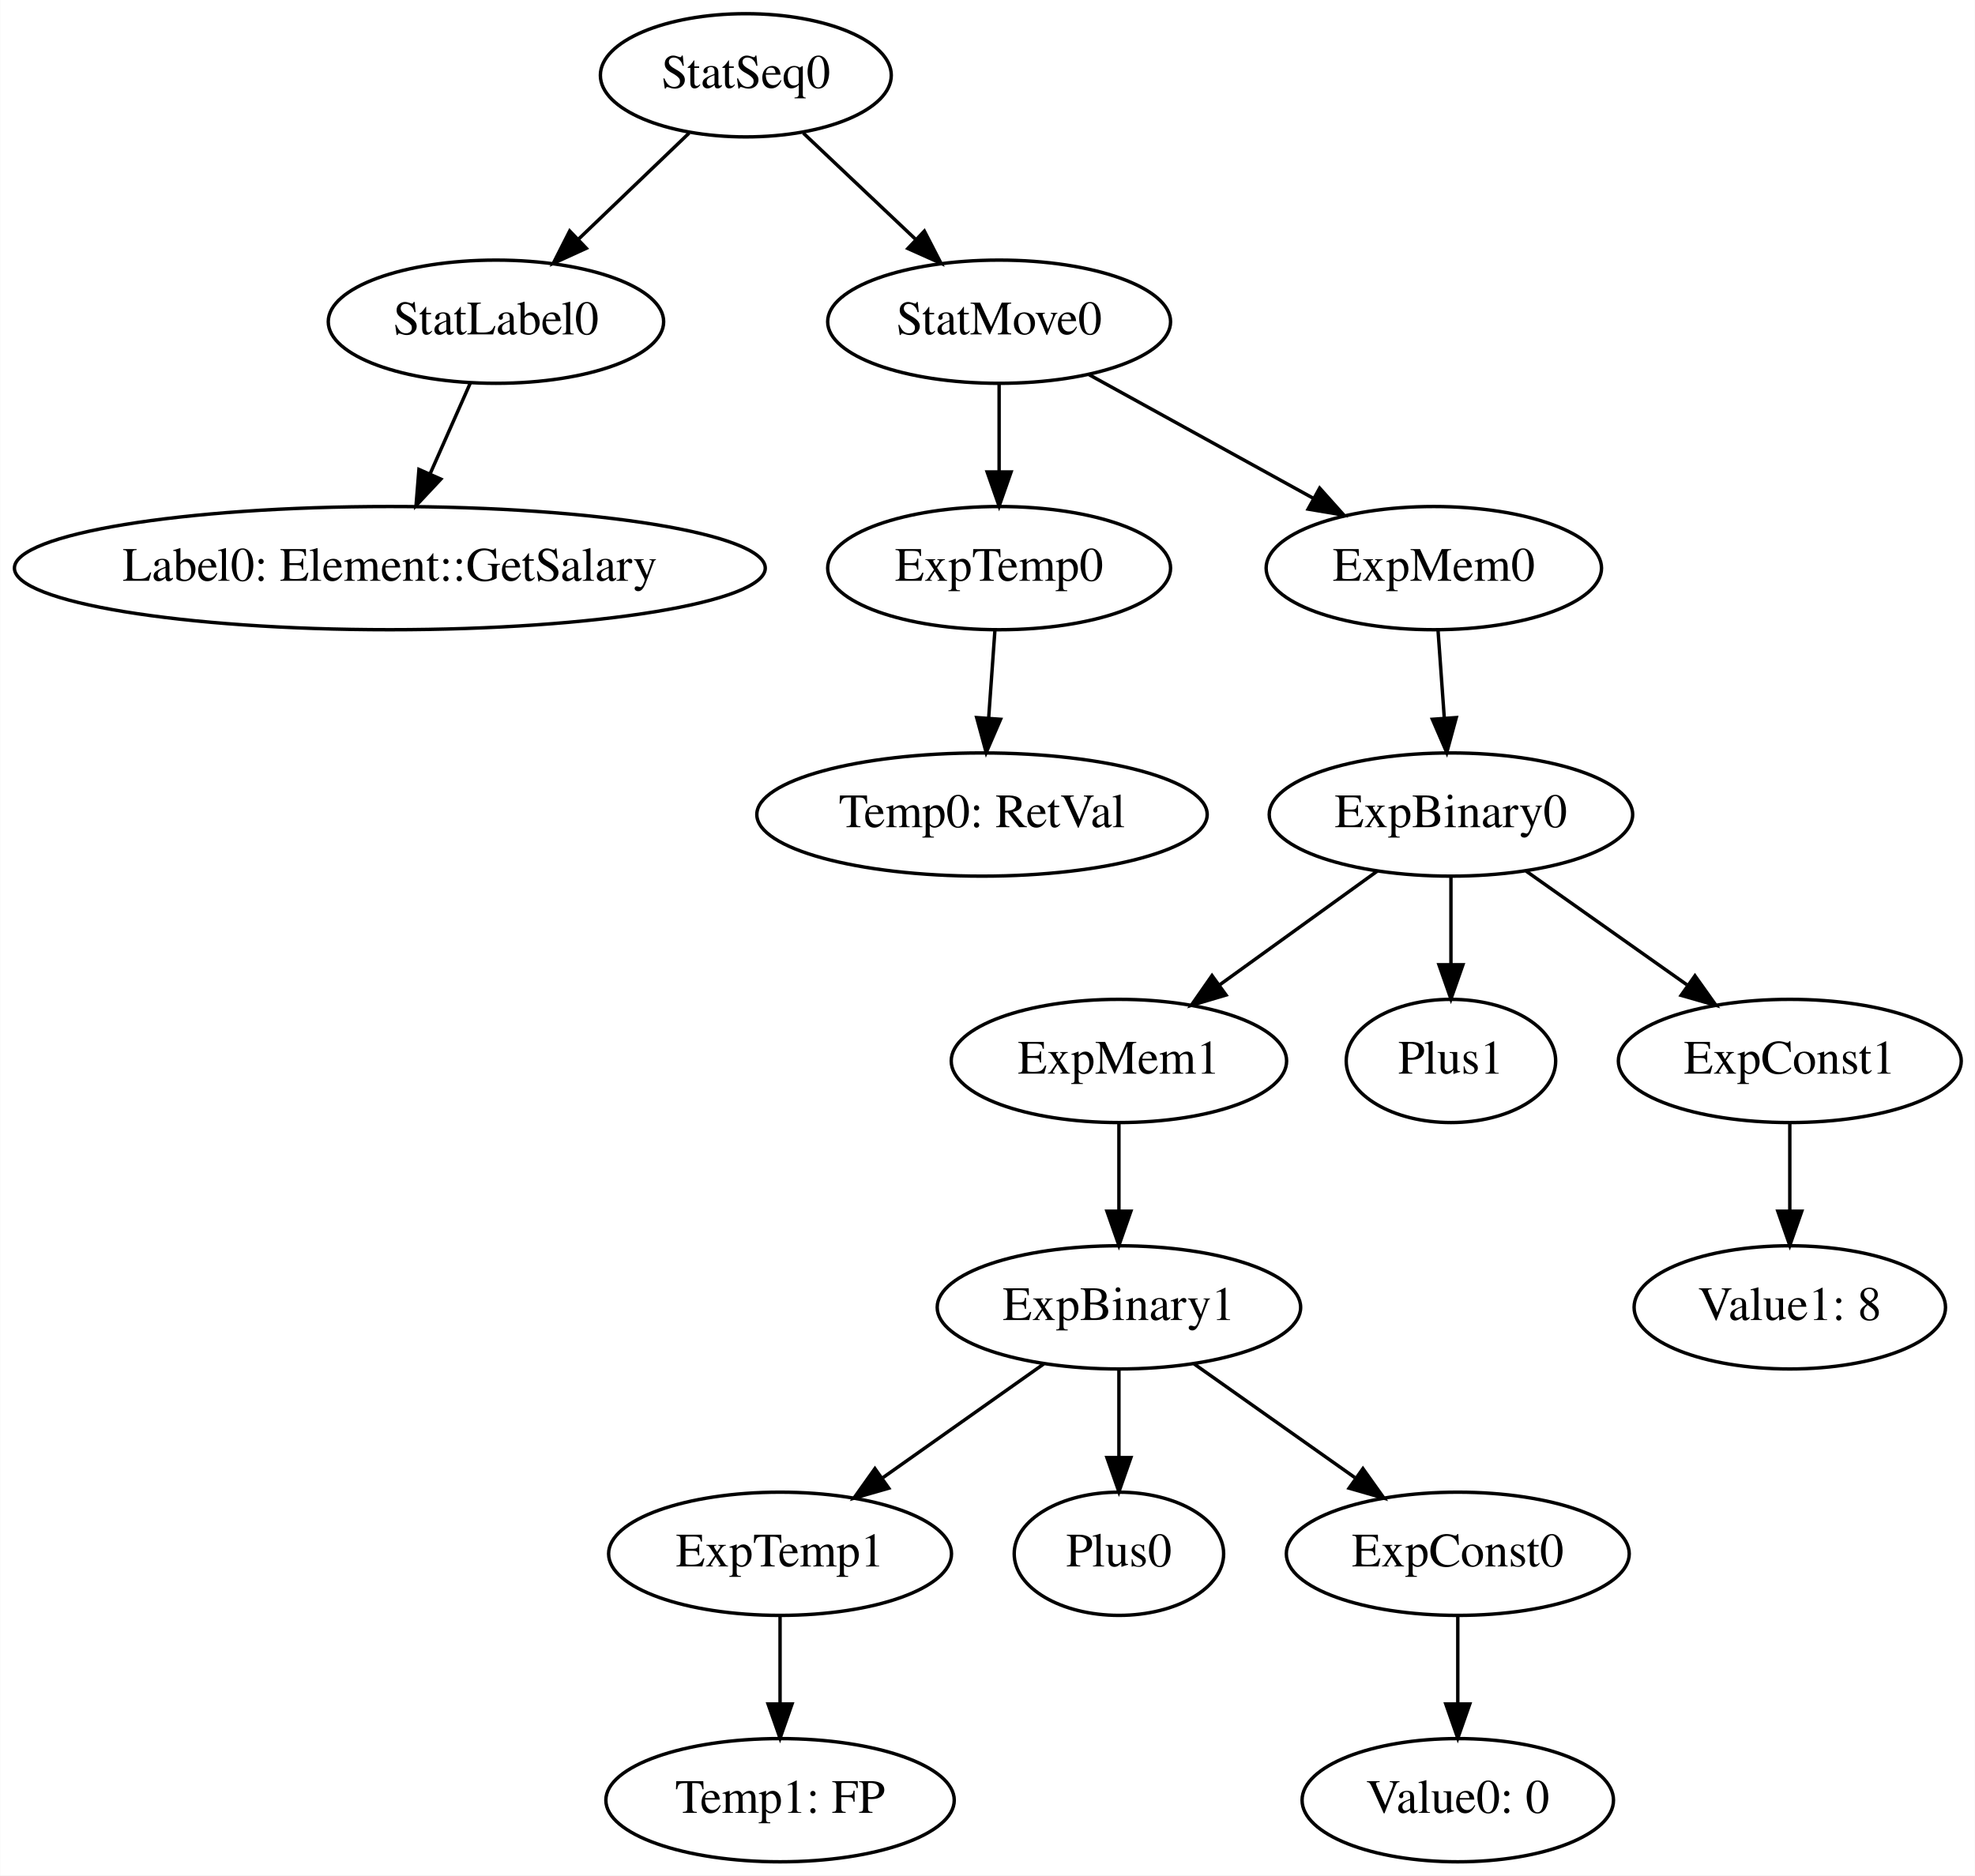
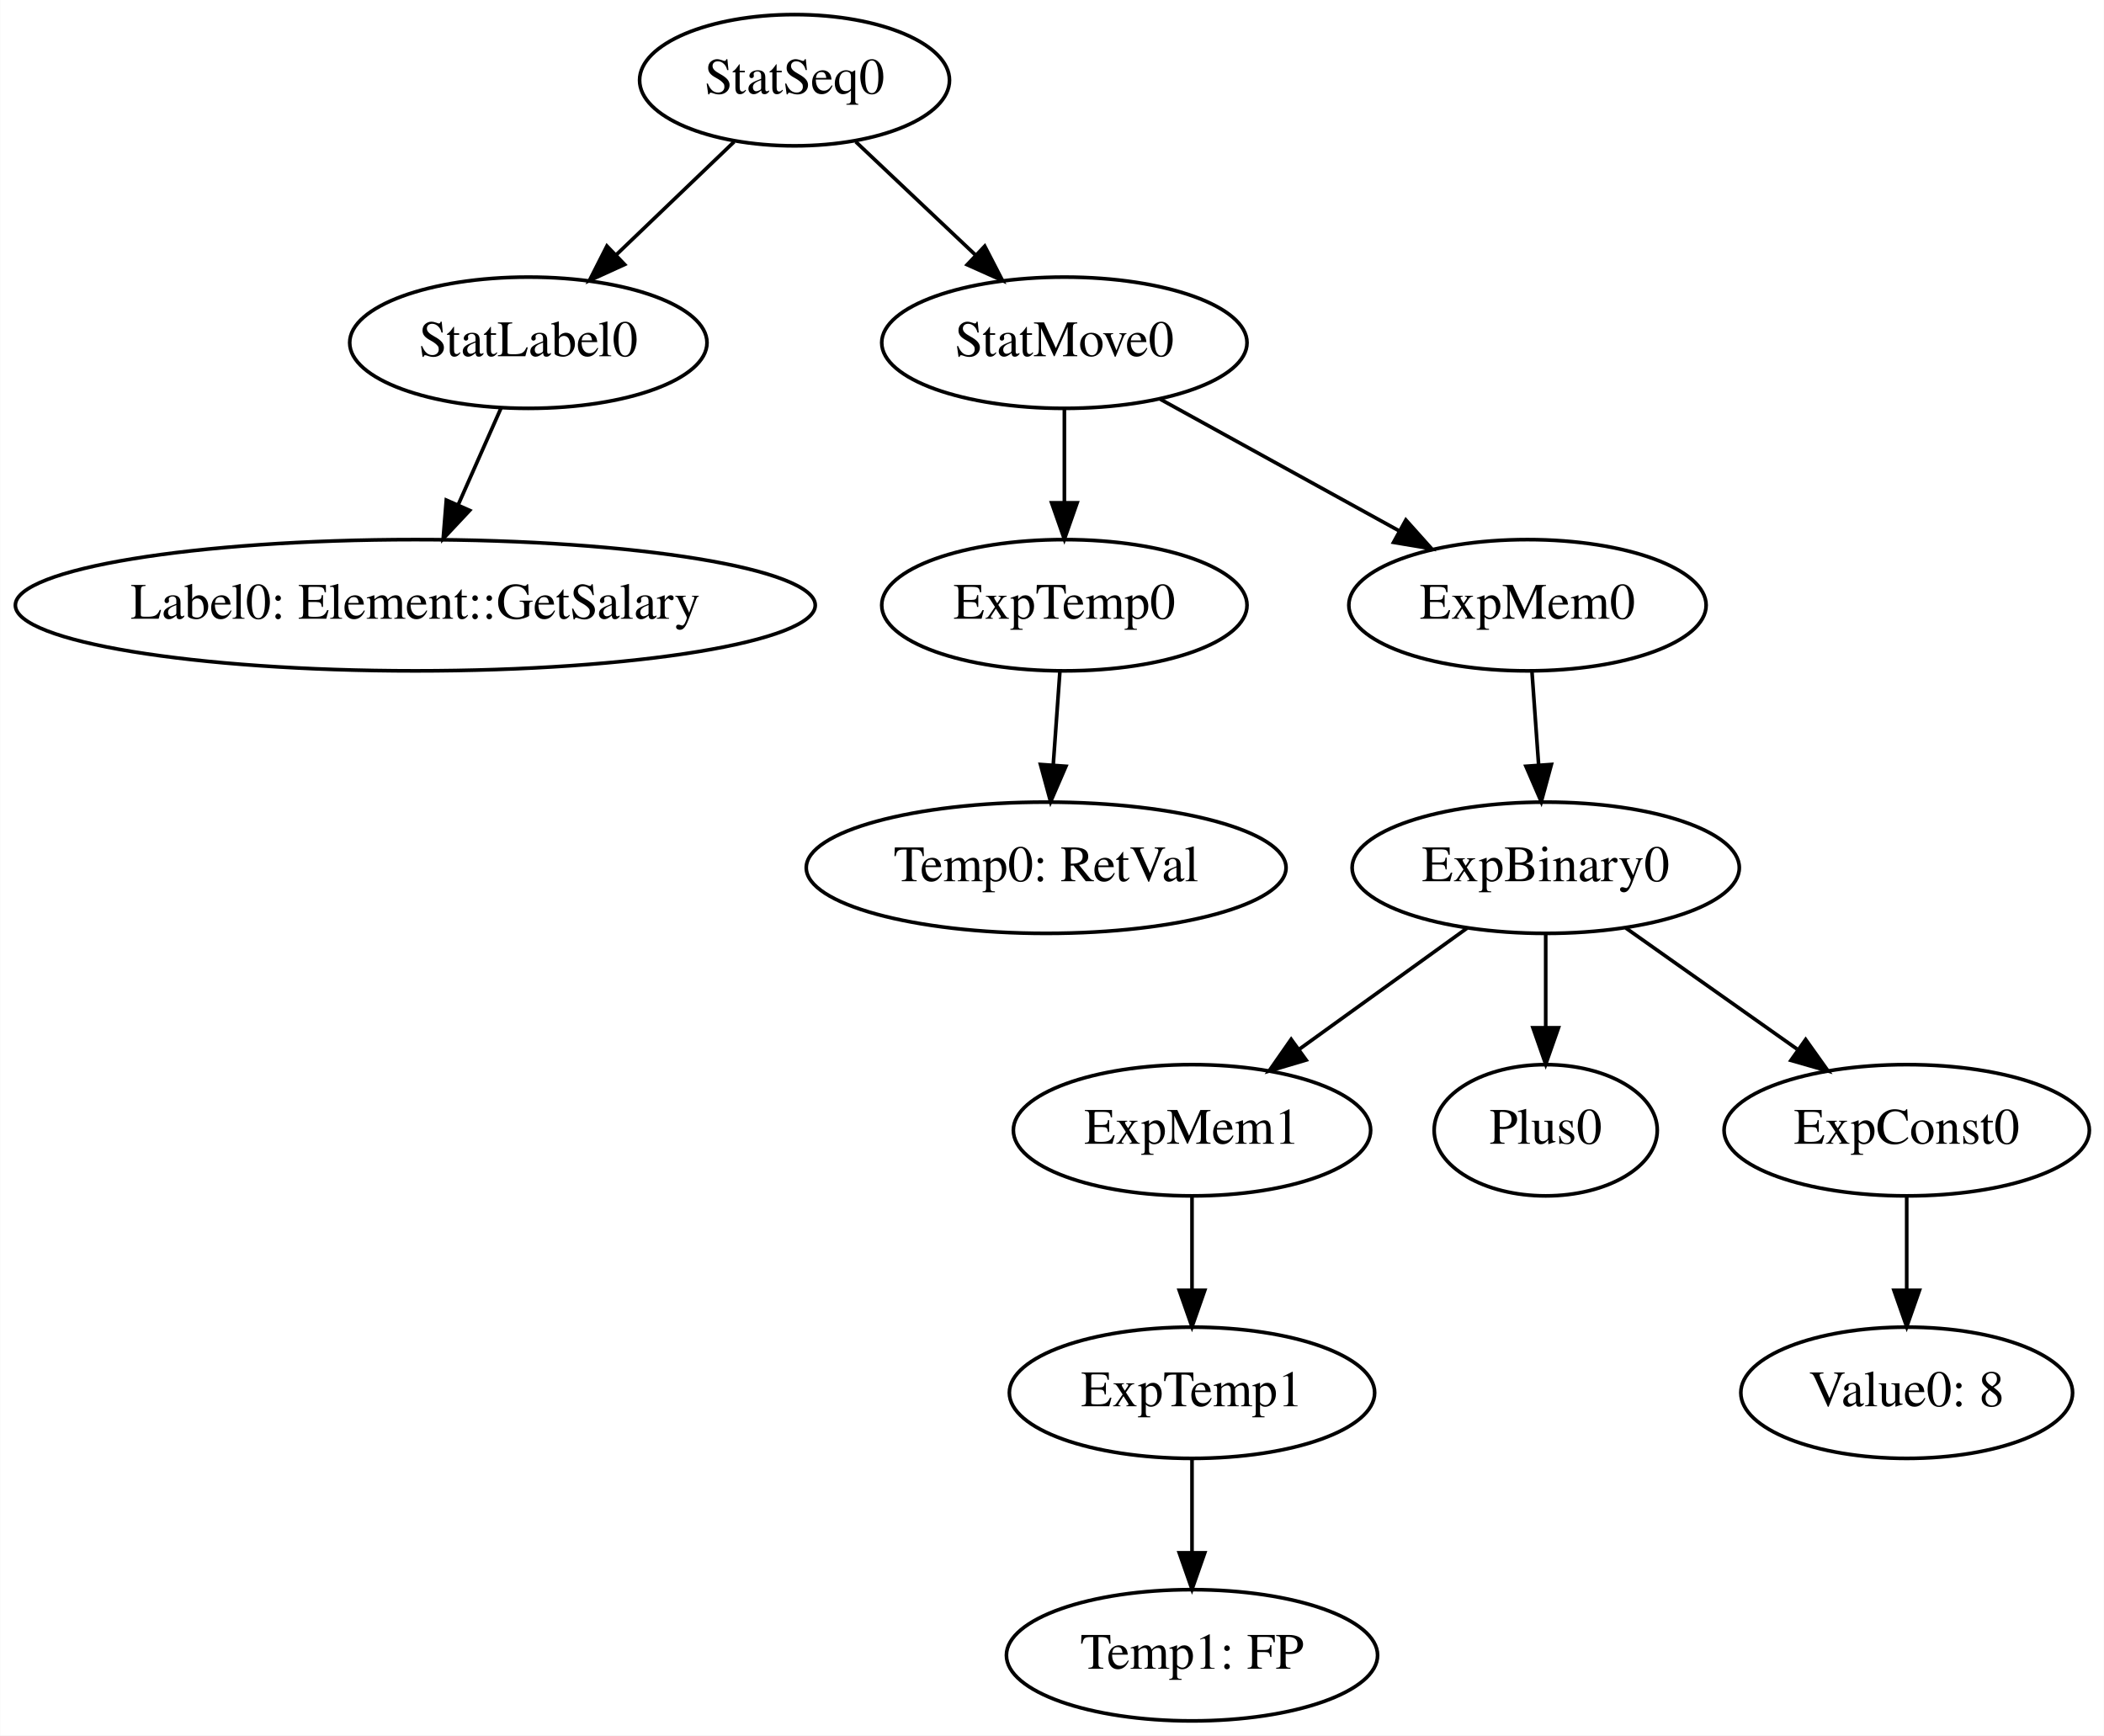
- <svg xmlns="http://www.w3.org/2000/svg" width="577pt" height="548pt" viewBox="0.00 0.00 576.89 548.00">
-   <g id="graph0" class="graph" transform="scale(1 1) rotate(0) translate(4 544)">
-     <polygon fill="white" stroke="none" points="-4,4 -4,-544 572.886,-544 572.886,4 -4,4" />
+ <svg xmlns="http://www.w3.org/2000/svg" width="577pt" height="476pt" viewBox="0.00 0.00 576.89 476.00">
+   <g id="graph0" class="graph" transform="scale(1 1) rotate(0) translate(4 472)">
+     <polygon fill="white" stroke="none" points="-4,4 -4,-472 572.886,-472 572.886,4 -4,4" />
    <g id="node1" class="node">
-       <ellipse fill="none" stroke="black" cx="287.84" cy="-450" rx="50.091" ry="18" />
-       <text text-anchor="middle" x="287.84" y="-446.3" font-family="Times,serif" font-size="14.00">StatMove0</text>
+       <ellipse fill="none" stroke="black" cx="414.84" cy="-306" rx="48.993" ry="18" />
+       <text text-anchor="middle" x="414.84" y="-302.3" font-family="Times,serif" font-size="14.00">ExpMem0</text>
    </g>
    <g id="node2" class="node">
-       <ellipse fill="none" stroke="black" cx="287.84" cy="-378" rx="50.091" ry="18" />
-       <text text-anchor="middle" x="287.84" y="-374.3" font-family="Times,serif" font-size="14.00">ExpTemp0</text>
+       <ellipse fill="none" stroke="black" cx="419.84" cy="-234" rx="53.091" ry="18" />
+       <text text-anchor="middle" x="419.84" y="-230.3" font-family="Times,serif" font-size="14.00">ExpBinary0</text>
    </g>
    <g id="edge1" class="edge">
-       <path fill="none" stroke="black" d="M287.84,-431.697C287.84,-423.983 287.84,-414.712 287.84,-406.112" />
-       <polygon fill="black" stroke="black" points="291.34,-406.104 287.84,-396.104 284.34,-406.104 291.34,-406.104" />
+       <path fill="none" stroke="black" d="M416.076,-287.697C416.627,-279.983 417.289,-270.712 417.904,-262.112" />
+       <polygon fill="black" stroke="black" points="421.397,-262.328 418.619,-252.104 414.415,-261.83 421.397,-262.328" />
    </g>
    <g id="node3" class="node">
-       <ellipse fill="none" stroke="black" cx="414.84" cy="-378" rx="48.993" ry="18" />
-       <text text-anchor="middle" x="414.84" y="-374.3" font-family="Times,serif" font-size="14.00">ExpMem0</text>
+       <ellipse fill="none" stroke="black" cx="322.84" cy="-162" rx="48.993" ry="18" />
+       <text text-anchor="middle" x="322.84" y="-158.3" font-family="Times,serif" font-size="14.00">ExpMem1</text>
+     </g>
+     <g id="edge9" class="edge">
+       <path fill="none" stroke="black" d="M398.313,-217.465C384.782,-207.7 367.145,-194.972 352.323,-184.276" />
+       <polygon fill="black" stroke="black" points="354.131,-181.265 343.974,-178.251 350.035,-186.941 354.131,-181.265" />
+     </g>
+     <g id="node6" class="node">
+       <ellipse fill="none" stroke="black" cx="518.84" cy="-162" rx="50.091" ry="18" />
+       <text text-anchor="middle" x="518.84" y="-158.3" font-family="Times,serif" font-size="14.00">ExpConst0</text>
+     </g>
+     <g id="edge11" class="edge">
+       <path fill="none" stroke="black" d="M441.812,-217.465C455.621,-207.7 473.622,-194.972 488.75,-184.276" />
+       <polygon fill="black" stroke="black" points="491.127,-186.882 497.271,-178.251 487.085,-181.167 491.127,-186.882" />
+     </g>
+     <g id="node14" class="node">
+       <ellipse fill="none" stroke="black" cx="419.84" cy="-162" rx="30.595" ry="18" />
+       <text text-anchor="middle" x="419.84" y="-158.3" font-family="Times,serif" font-size="14.00">Plus0</text>
+     </g>
+     <g id="edge10" class="edge">
+       <path fill="none" stroke="black" d="M419.84,-215.697C419.84,-207.983 419.84,-198.712 419.84,-190.112" />
+       <polygon fill="black" stroke="black" points="423.34,-190.104 419.84,-180.104 416.34,-190.104 423.34,-190.104" />
+     </g>
+     <g id="node4" class="node">
+       <ellipse fill="none" stroke="black" cx="322.84" cy="-90" rx="50.091" ry="18" />
+       <text text-anchor="middle" x="322.84" y="-86.3" font-family="Times,serif" font-size="14.00">ExpTemp1</text>
    </g>
    <g id="edge2" class="edge">
-       <path fill="none" stroke="black" d="M314.155,-434.496C333.141,-424.031 358.976,-409.791 379.722,-398.356" />
-       <polygon fill="black" stroke="black" points="381.491,-401.378 388.559,-393.485 378.112,-395.247 381.491,-401.378" />
-     </g>
-     <g id="node8" class="node">
-       <ellipse fill="none" stroke="black" cx="282.84" cy="-306" rx="65.789" ry="18" />
-       <text text-anchor="middle" x="282.84" y="-302.3" font-family="Times,serif" font-size="14.00">Temp0: RetVal</text>
-     </g>
-     <g id="edge6" class="edge">
-       <path fill="none" stroke="black" d="M286.604,-359.697C286.053,-351.983 285.391,-342.712 284.777,-334.112" />
-       <polygon fill="black" stroke="black" points="288.266,-333.83 284.062,-324.104 281.283,-334.328 288.266,-333.83" />
-     </g>
-     <g id="node4" class="node">
-       <ellipse fill="none" stroke="black" cx="419.84" cy="-306" rx="53.091" ry="18" />
-       <text text-anchor="middle" x="419.84" y="-302.3" font-family="Times,serif" font-size="14.00">ExpBinary0</text>
-     </g>
-     <g id="edge11" class="edge">
-       <path fill="none" stroke="black" d="M416.076,-359.697C416.627,-351.983 417.289,-342.712 417.904,-334.112" />
-       <polygon fill="black" stroke="black" points="421.397,-334.328 418.619,-324.104 414.415,-333.83 421.397,-334.328" />
-     </g>
-     <g id="node5" class="node">
-       <ellipse fill="none" stroke="black" cx="322.84" cy="-234" rx="48.993" ry="18" />
-       <text text-anchor="middle" x="322.84" y="-230.3" font-family="Times,serif" font-size="14.00">ExpMem1</text>
-     </g>
-     <g id="edge3" class="edge">
-       <path fill="none" stroke="black" d="M398.313,-289.465C384.782,-279.7 367.145,-266.972 352.323,-256.276" />
-       <polygon fill="black" stroke="black" points="354.131,-253.265 343.974,-250.251 350.035,-258.941 354.131,-253.265" />
-     </g>
-     <g id="node6" class="node">
-       <ellipse fill="none" stroke="black" cx="419.84" cy="-234" rx="30.595" ry="18" />
-       <text text-anchor="middle" x="419.84" y="-230.3" font-family="Times,serif" font-size="14.00">Plus1</text>
-     </g>
-     <g id="edge4" class="edge">
-       <path fill="none" stroke="black" d="M419.84,-287.697C419.84,-279.983 419.84,-270.712 419.84,-262.112" />
-       <polygon fill="black" stroke="black" points="423.34,-262.104 419.84,-252.104 416.34,-262.104 423.34,-262.104" />
-     </g>
-     <g id="node7" class="node">
-       <ellipse fill="none" stroke="black" cx="518.84" cy="-234" rx="50.091" ry="18" />
-       <text text-anchor="middle" x="518.84" y="-230.3" font-family="Times,serif" font-size="14.00">ExpConst1</text>
-     </g>
-     <g id="edge5" class="edge">
-       <path fill="none" stroke="black" d="M441.812,-289.465C455.621,-279.7 473.622,-266.972 488.75,-256.276" />
-       <polygon fill="black" stroke="black" points="491.127,-258.882 497.271,-250.251 487.085,-253.167 491.127,-258.882" />
-     </g>
-     <g id="node14" class="node">
-       <ellipse fill="none" stroke="black" cx="322.84" cy="-162" rx="53.091" ry="18" />
-       <text text-anchor="middle" x="322.84" y="-158.3" font-family="Times,serif" font-size="14.00">ExpBinary1</text>
-     </g>
-     <g id="edge17" class="edge">
-       <path fill="none" stroke="black" d="M322.84,-215.697C322.84,-207.983 322.84,-198.712 322.84,-190.112" />
-       <polygon fill="black" stroke="black" points="326.34,-190.104 322.84,-180.104 319.34,-190.104 326.34,-190.104" />
-     </g>
-     <g id="node17" class="node">
-       <ellipse fill="none" stroke="black" cx="518.84" cy="-162" rx="45.492" ry="18" />
-       <text text-anchor="middle" x="518.84" y="-158.3" font-family="Times,serif" font-size="14.00">Value1: 8</text>
-     </g>
-     <g id="edge15" class="edge">
-       <path fill="none" stroke="black" d="M518.84,-215.697C518.84,-207.983 518.84,-198.712 518.84,-190.112" />
-       <polygon fill="black" stroke="black" points="522.34,-190.104 518.84,-180.104 515.34,-190.104 522.34,-190.104" />
-     </g>
-     <g id="node9" class="node">
-       <ellipse fill="none" stroke="black" cx="213.84" cy="-522" rx="42.494" ry="18" />
-       <text text-anchor="middle" x="213.84" y="-518.3" font-family="Times,serif" font-size="14.00">StatSeq0</text>
-     </g>
-     <g id="edge8" class="edge">
-       <path fill="none" stroke="black" d="M230.632,-505.116C240.309,-495.962 252.645,-484.293 263.383,-474.135" />
-       <polygon fill="black" stroke="black" points="265.999,-476.478 270.859,-467.064 261.189,-471.393 265.999,-476.478" />
-     </g>
-     <g id="node10" class="node">
-       <ellipse fill="none" stroke="black" cx="140.84" cy="-450" rx="48.993" ry="18" />
-       <text text-anchor="middle" x="140.84" y="-446.3" font-family="Times,serif" font-size="14.00">StatLabel0</text>
-     </g>
-     <g id="edge7" class="edge">
-       <path fill="none" stroke="black" d="M197.275,-505.116C187.73,-495.962 175.56,-484.293 164.967,-474.135" />
-       <polygon fill="black" stroke="black" points="167.233,-471.459 157.592,-467.064 162.388,-476.511 167.233,-471.459" />
-     </g>
-     <g id="node11" class="node">
-       <ellipse fill="none" stroke="black" cx="109.84" cy="-378" rx="109.681" ry="18" />
-       <text text-anchor="middle" x="109.84" y="-374.3" font-family="Times,serif" font-size="14.00">Label0: Element::GetSalary</text>
-     </g>
-     <g id="edge9" class="edge">
-       <path fill="none" stroke="black" d="M133.336,-432.055C129.809,-424.091 125.522,-414.411 121.58,-405.51" />
-       <polygon fill="black" stroke="black" points="124.74,-404.002 117.491,-396.275 118.34,-406.836 124.74,-404.002" />
-     </g>
-     <g id="node12" class="node">
-       <ellipse fill="none" stroke="black" cx="223.84" cy="-90" rx="50.091" ry="18" />
-       <text text-anchor="middle" x="223.84" y="-86.3" font-family="Times,serif" font-size="14.00">ExpTemp1</text>
-     </g>
-     <g id="node13" class="node">
-       <ellipse fill="none" stroke="black" cx="223.84" cy="-18" rx="50.892" ry="18" />
-       <text text-anchor="middle" x="223.84" y="-14.3" font-family="Times,serif" font-size="14.00">Temp1: FP</text>
-     </g>
-     <g id="edge10" class="edge">
-       <path fill="none" stroke="black" d="M223.84,-71.697C223.84,-63.983 223.84,-54.712 223.84,-46.112" />
-       <polygon fill="black" stroke="black" points="227.34,-46.104 223.84,-36.104 220.34,-46.104 227.34,-46.104" />
-     </g>
-     <g id="edge12" class="edge">
-       <path fill="none" stroke="black" d="M300.869,-145.465C287.059,-135.7 269.058,-122.972 253.931,-112.276" />
-       <polygon fill="black" stroke="black" points="255.595,-109.167 245.41,-106.251 251.554,-114.882 255.595,-109.167" />
-     </g>
-     <g id="node15" class="node">
-       <ellipse fill="none" stroke="black" cx="322.84" cy="-90" rx="30.595" ry="18" />
-       <text text-anchor="middle" x="322.84" y="-86.3" font-family="Times,serif" font-size="14.00">Plus0</text>
-     </g>
-     <g id="edge13" class="edge">
      <path fill="none" stroke="black" d="M322.84,-143.697C322.84,-135.983 322.84,-126.712 322.84,-118.112" />
      <polygon fill="black" stroke="black" points="326.34,-118.104 322.84,-108.104 319.34,-118.104 326.34,-118.104" />
    </g>
-     <g id="node16" class="node">
-       <ellipse fill="none" stroke="black" cx="421.84" cy="-90" rx="50.091" ry="18" />
-       <text text-anchor="middle" x="421.84" y="-86.3" font-family="Times,serif" font-size="14.00">ExpConst0</text>
+     <g id="node5" class="node">
+       <ellipse fill="none" stroke="black" cx="322.84" cy="-18" rx="50.892" ry="18" />
+       <text text-anchor="middle" x="322.84" y="-14.3" font-family="Times,serif" font-size="14.00">Temp1: FP</text>
    </g>
-     <g id="edge14" class="edge">
-       <path fill="none" stroke="black" d="M344.812,-145.465C358.621,-135.7 376.622,-122.972 391.75,-112.276" />
-       <polygon fill="black" stroke="black" points="394.127,-114.882 400.271,-106.251 390.085,-109.167 394.127,-114.882" />
+     <g id="edge3" class="edge">
+       <path fill="none" stroke="black" d="M322.84,-71.697C322.84,-63.983 322.84,-54.712 322.84,-46.112" />
+       <polygon fill="black" stroke="black" points="326.34,-46.104 322.84,-36.104 319.34,-46.104 326.34,-46.104" />
    </g>
-     <g id="node18" class="node">
-       <ellipse fill="none" stroke="black" cx="421.84" cy="-18" rx="45.492" ry="18" />
-       <text text-anchor="middle" x="421.84" y="-14.3" font-family="Times,serif" font-size="14.00">Value0: 0</text>
+     <g id="node7" class="node">
+       <ellipse fill="none" stroke="black" cx="518.84" cy="-90" rx="45.492" ry="18" />
+       <text text-anchor="middle" x="518.84" y="-86.3" font-family="Times,serif" font-size="14.00">Value0: 8</text>
    </g>
-     <g id="edge16" class="edge">
-       <path fill="none" stroke="black" d="M421.84,-71.697C421.84,-63.983 421.84,-54.712 421.84,-46.112" />
-       <polygon fill="black" stroke="black" points="425.34,-46.104 421.84,-36.104 418.34,-46.104 425.34,-46.104" />
+     <g id="edge4" class="edge">
+       <path fill="none" stroke="black" d="M518.84,-143.697C518.84,-135.983 518.84,-126.712 518.84,-118.112" />
+       <polygon fill="black" stroke="black" points="522.34,-118.104 518.84,-108.104 515.34,-118.104 522.34,-118.104" />
+     </g>
+     <g id="node8" class="node">
+       <ellipse fill="none" stroke="black" cx="140.84" cy="-378" rx="48.993" ry="18" />
+       <text text-anchor="middle" x="140.84" y="-374.3" font-family="Times,serif" font-size="14.00">StatLabel0</text>
+     </g>
+     <g id="node9" class="node">
+       <ellipse fill="none" stroke="black" cx="109.84" cy="-306" rx="109.681" ry="18" />
+       <text text-anchor="middle" x="109.84" y="-302.3" font-family="Times,serif" font-size="14.00">Label0: Element::GetSalary</text>
+     </g>
+     <g id="edge5" class="edge">
+       <path fill="none" stroke="black" d="M133.336,-360.055C129.809,-352.091 125.522,-342.411 121.58,-333.51" />
+       <polygon fill="black" stroke="black" points="124.74,-332.002 117.491,-324.275 118.34,-334.836 124.74,-332.002" />
+     </g>
+     <g id="node10" class="node">
+       <ellipse fill="none" stroke="black" cx="213.84" cy="-450" rx="42.494" ry="18" />
+       <text text-anchor="middle" x="213.84" y="-446.3" font-family="Times,serif" font-size="14.00">StatSeq0</text>
+     </g>
+     <g id="edge6" class="edge">
+       <path fill="none" stroke="black" d="M197.275,-433.116C187.73,-423.962 175.56,-412.293 164.967,-402.135" />
+       <polygon fill="black" stroke="black" points="167.233,-399.459 157.592,-395.064 162.388,-404.511 167.233,-399.459" />
+     </g>
+     <g id="node11" class="node">
+       <ellipse fill="none" stroke="black" cx="287.84" cy="-378" rx="50.091" ry="18" />
+       <text text-anchor="middle" x="287.84" y="-374.3" font-family="Times,serif" font-size="14.00">StatMove0</text>
+     </g>
+     <g id="edge7" class="edge">
+       <path fill="none" stroke="black" d="M230.632,-433.116C240.309,-423.962 252.645,-412.293 263.383,-402.135" />
+       <polygon fill="black" stroke="black" points="265.999,-404.478 270.859,-395.064 261.189,-399.393 265.999,-404.478" />
+     </g>
+     <g id="edge13" class="edge">
+       <path fill="none" stroke="black" d="M314.155,-362.496C333.141,-352.031 358.976,-337.791 379.722,-326.356" />
+       <polygon fill="black" stroke="black" points="381.491,-329.378 388.559,-321.485 378.112,-323.247 381.491,-329.378" />
+     </g>
+     <g id="node12" class="node">
+       <ellipse fill="none" stroke="black" cx="287.84" cy="-306" rx="50.091" ry="18" />
+       <text text-anchor="middle" x="287.84" y="-302.3" font-family="Times,serif" font-size="14.00">ExpTemp0</text>
+     </g>
+     <g id="edge12" class="edge">
+       <path fill="none" stroke="black" d="M287.84,-359.697C287.84,-351.983 287.84,-342.712 287.84,-334.112" />
+       <polygon fill="black" stroke="black" points="291.34,-334.104 287.84,-324.104 284.34,-334.104 291.34,-334.104" />
+     </g>
+     <g id="node13" class="node">
+       <ellipse fill="none" stroke="black" cx="282.84" cy="-234" rx="65.789" ry="18" />
+       <text text-anchor="middle" x="282.84" y="-230.3" font-family="Times,serif" font-size="14.00">Temp0: RetVal</text>
+     </g>
+     <g id="edge8" class="edge">
+       <path fill="none" stroke="black" d="M286.604,-287.697C286.053,-279.983 285.391,-270.712 284.777,-262.112" />
+       <polygon fill="black" stroke="black" points="288.266,-261.83 284.062,-252.104 281.283,-262.328 288.266,-261.83" />
    </g>
  </g>
</svg>
